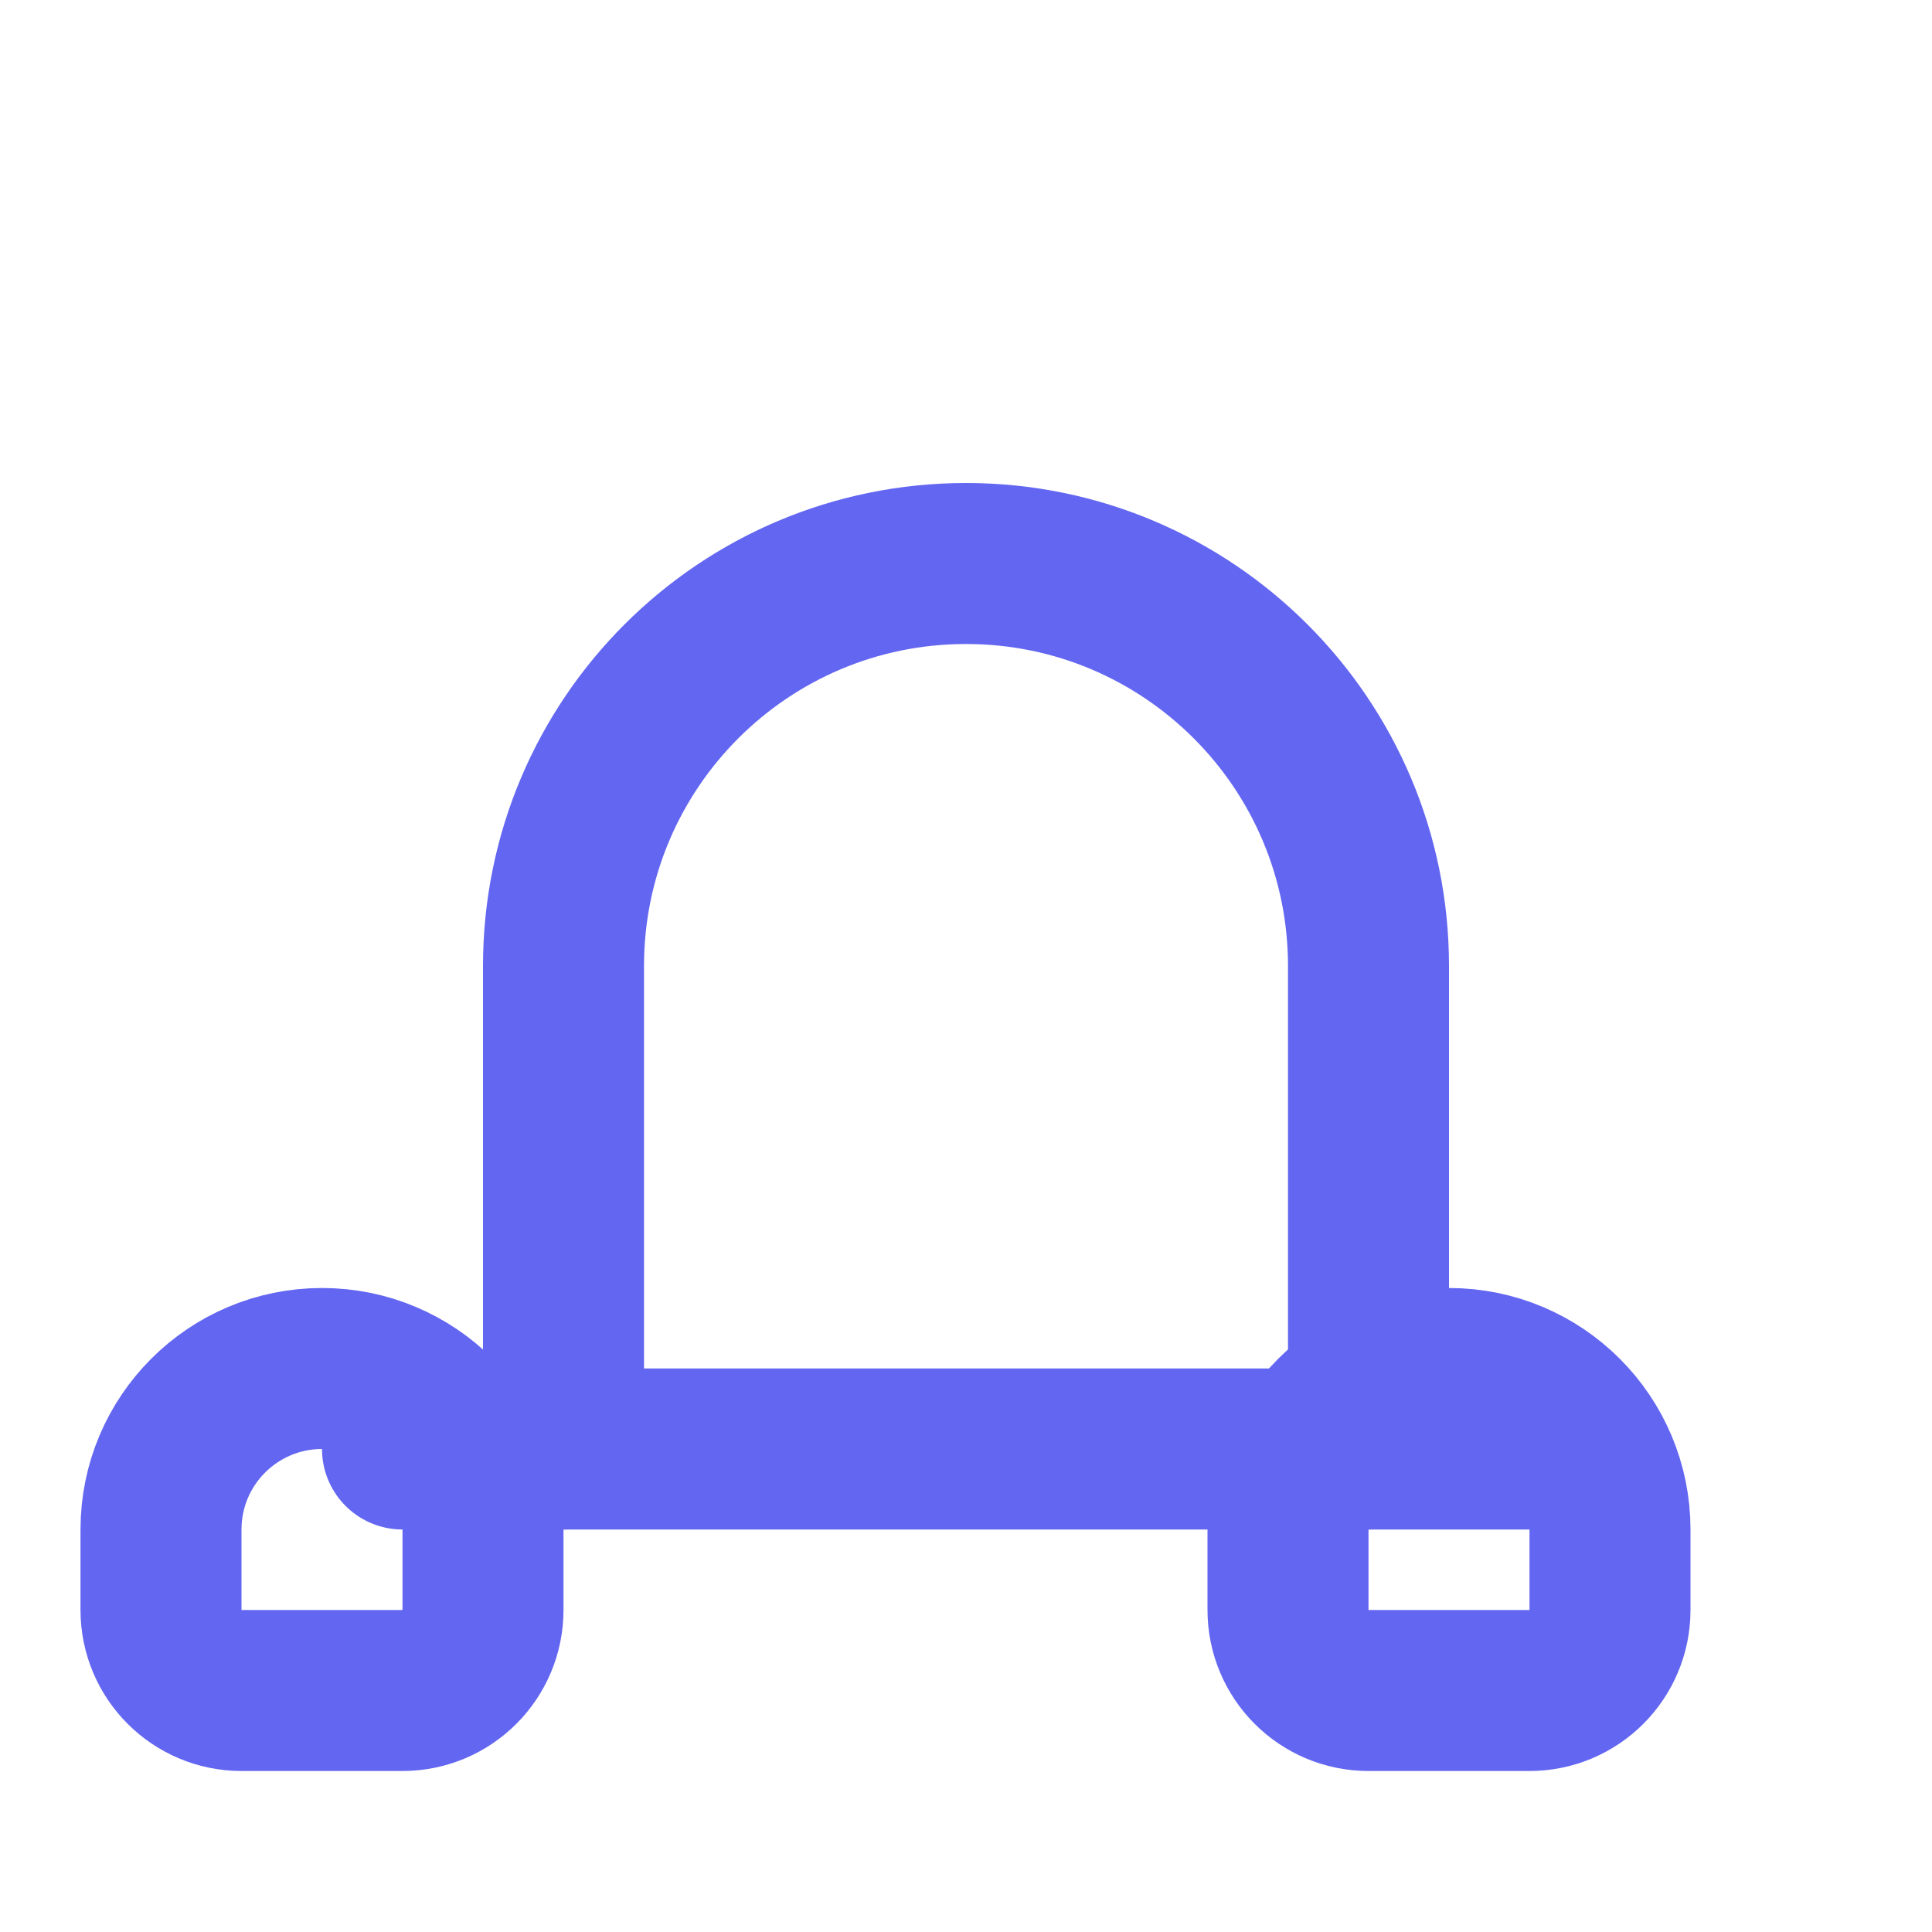
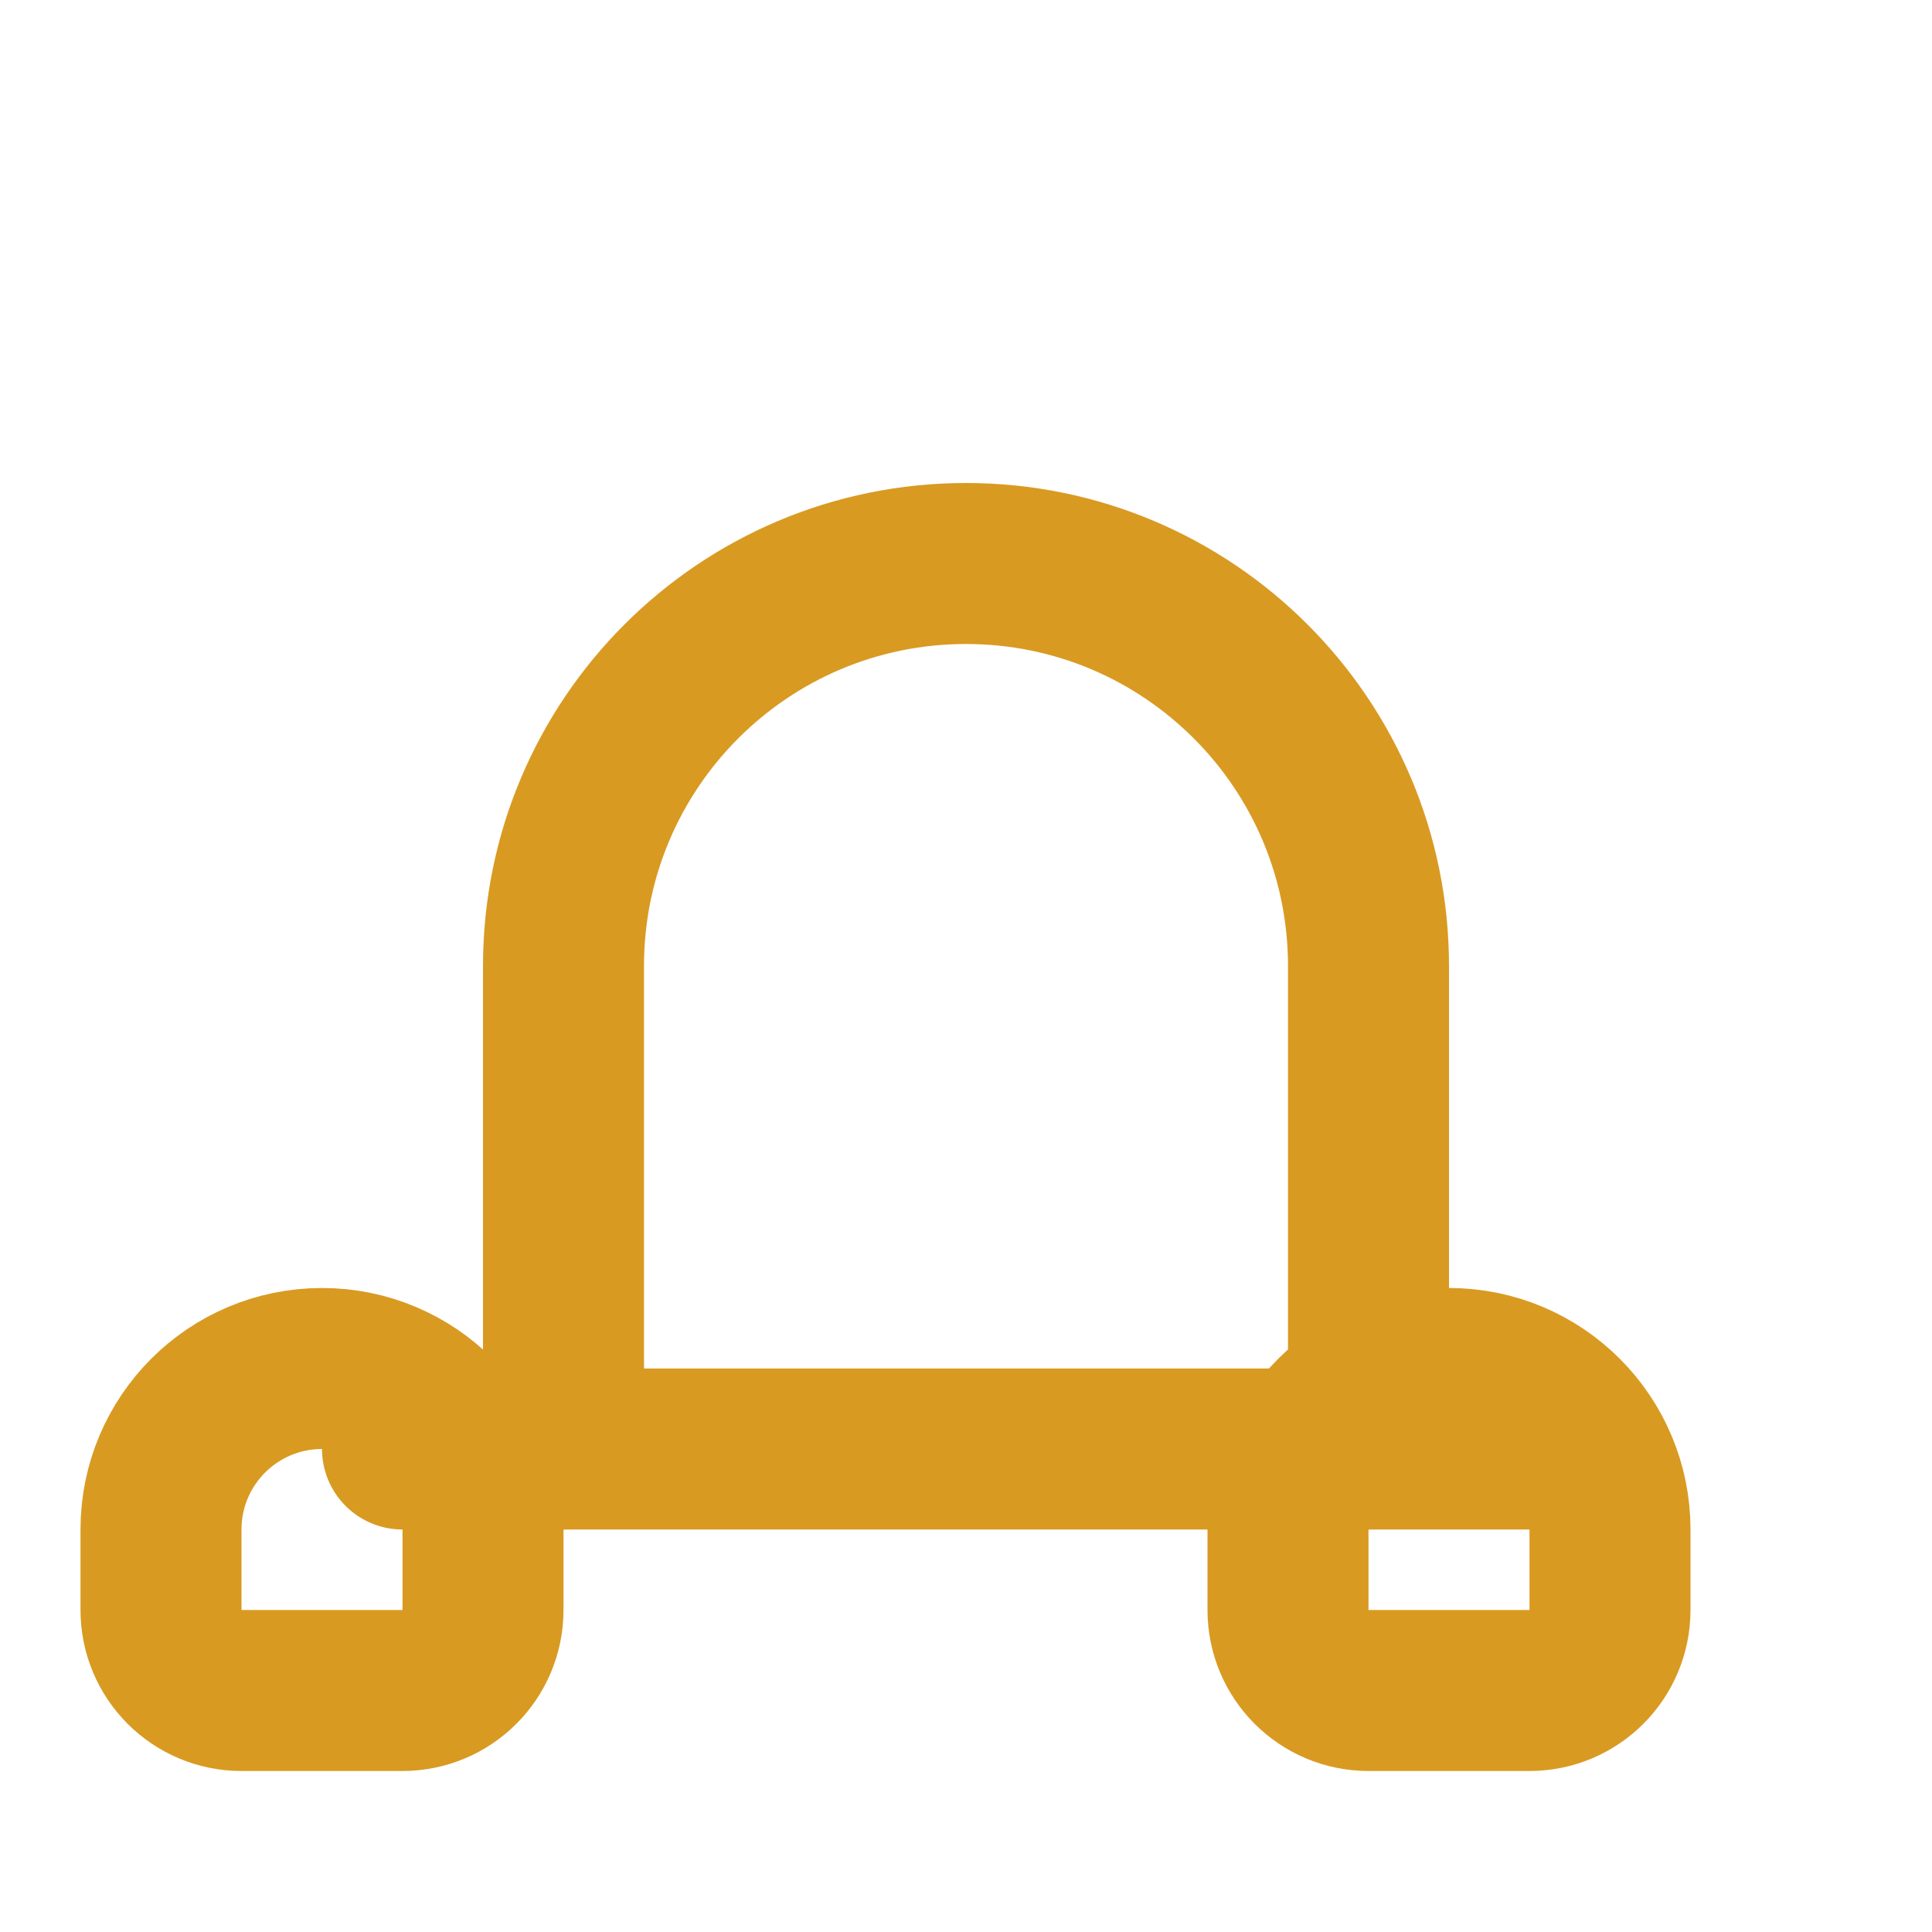
- <svg xmlns="http://www.w3.org/2000/svg" viewBox="0 0 24 24" fill="none" stroke="#6366f1" stroke-width="2" stroke-linecap="round" stroke-linejoin="round">
+ <svg xmlns="http://www.w3.org/2000/svg" viewBox="0 0 24 24" fill="none" stroke="#d99a22" stroke-width="2" stroke-linecap="round" stroke-linejoin="round">
  <path d="M7 18v-6a5 5 0 1 1 10 0v6" />
  <path d="M5 21a1 1 0 0 0 1-1v-1a2 2 0 0 0-4 0v1a1 1 0 0 0 1 1z" />
  <path d="M19 21a1 1 0 0 0 1-1v-1a2 2 0 0 0-4 0v1a1 1 0 0 0 1 1z" />
  <path d="M5 18h14" />
</svg>
